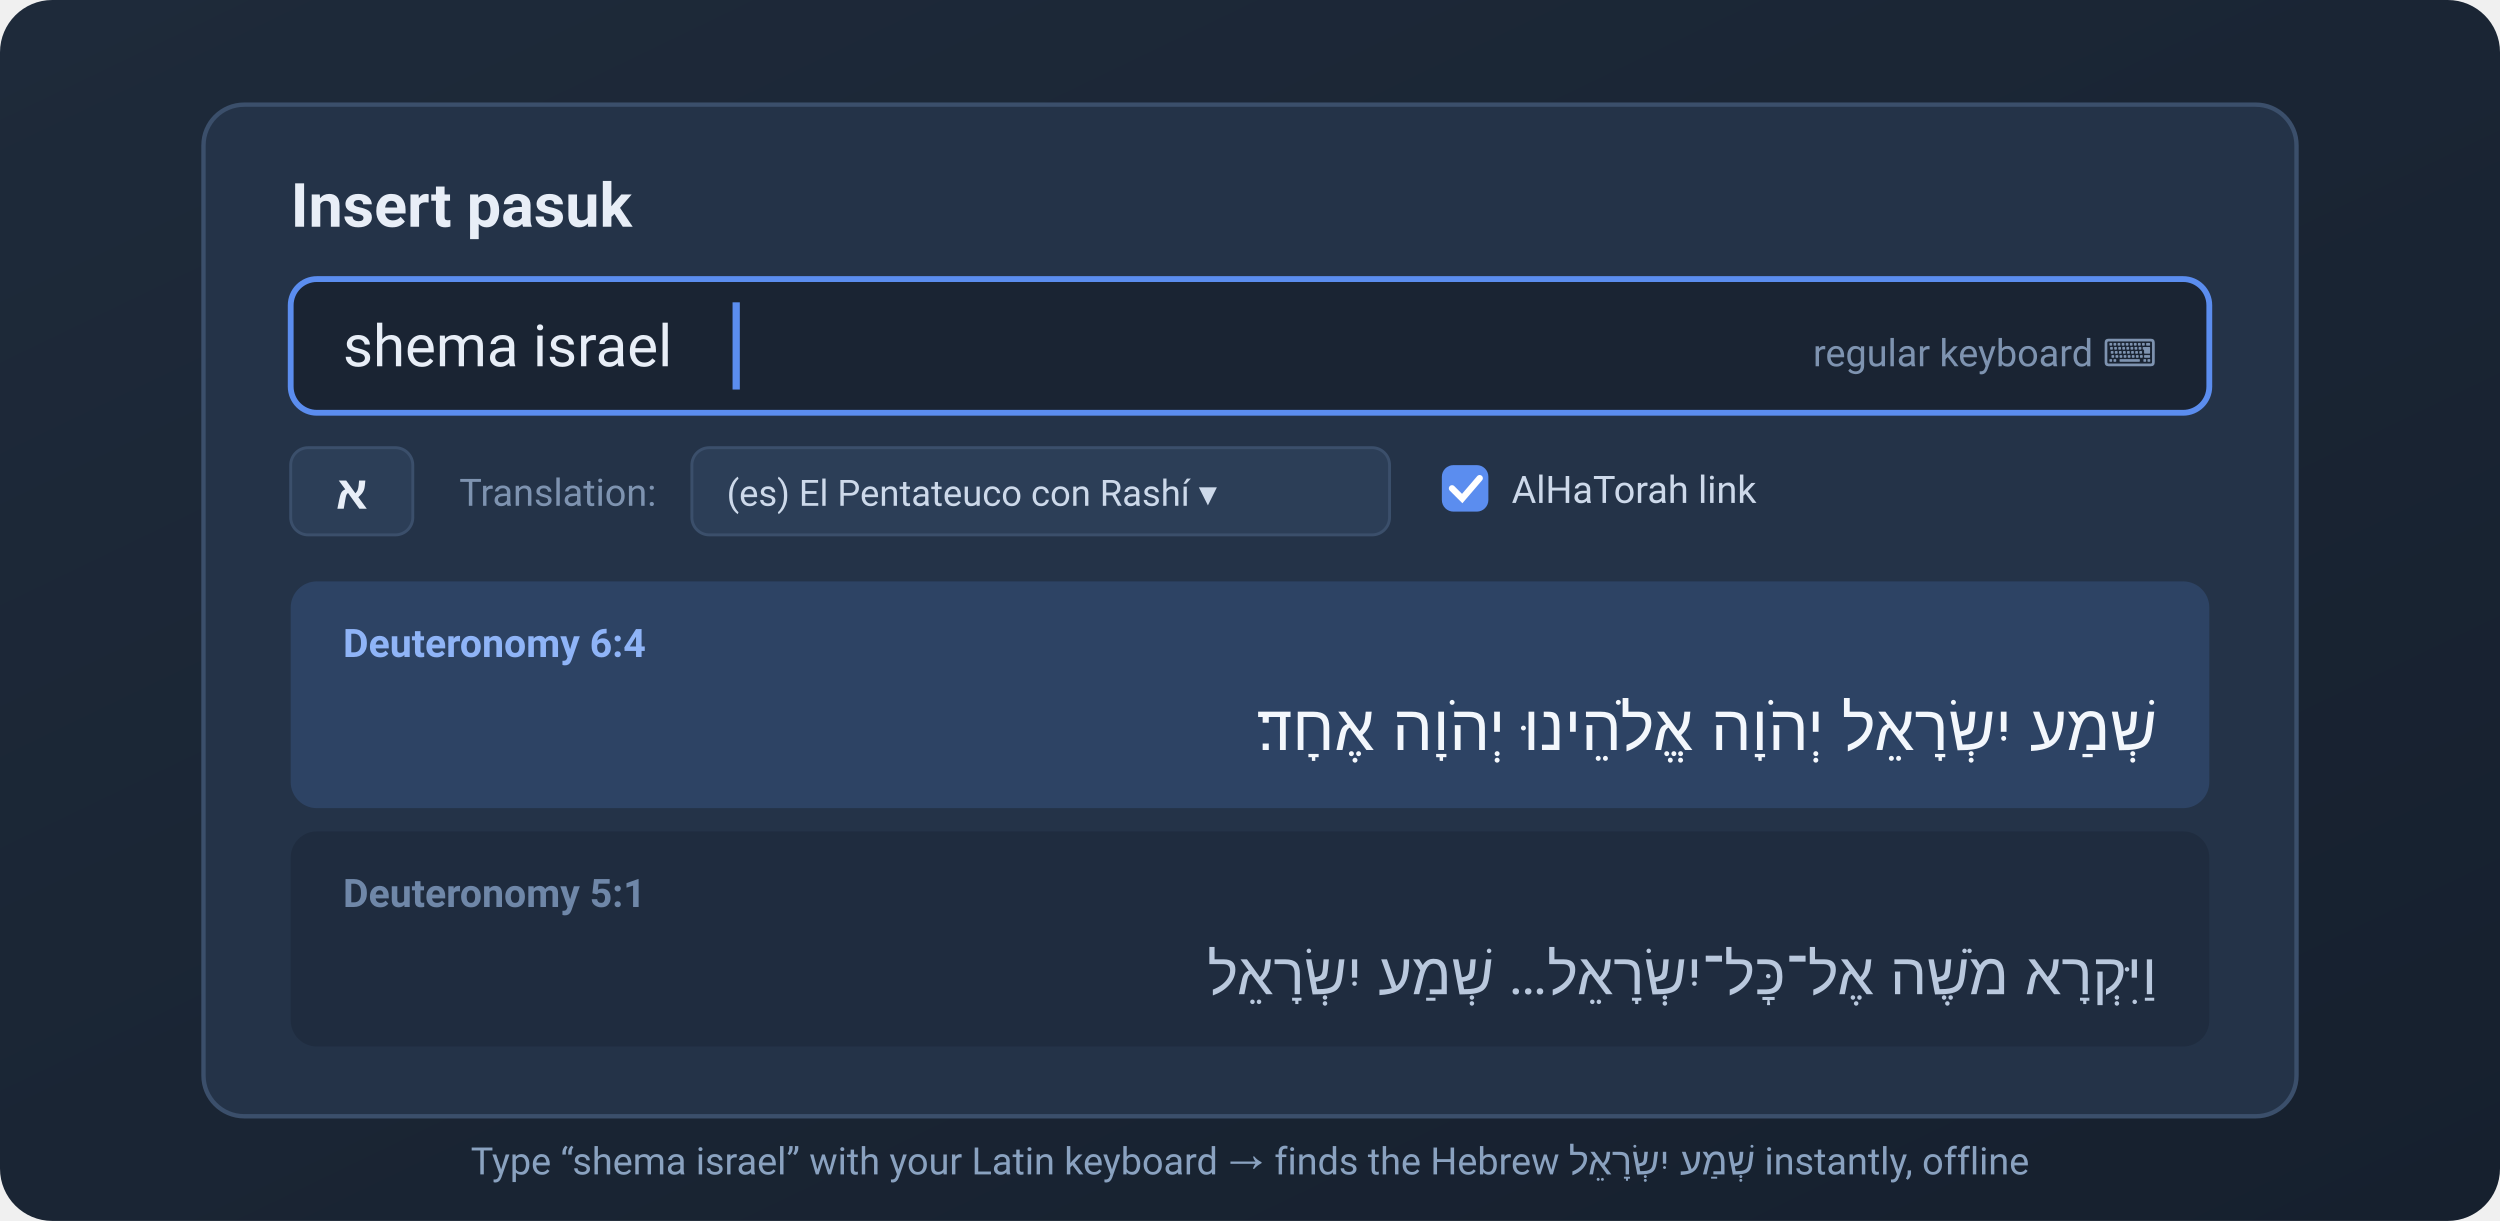
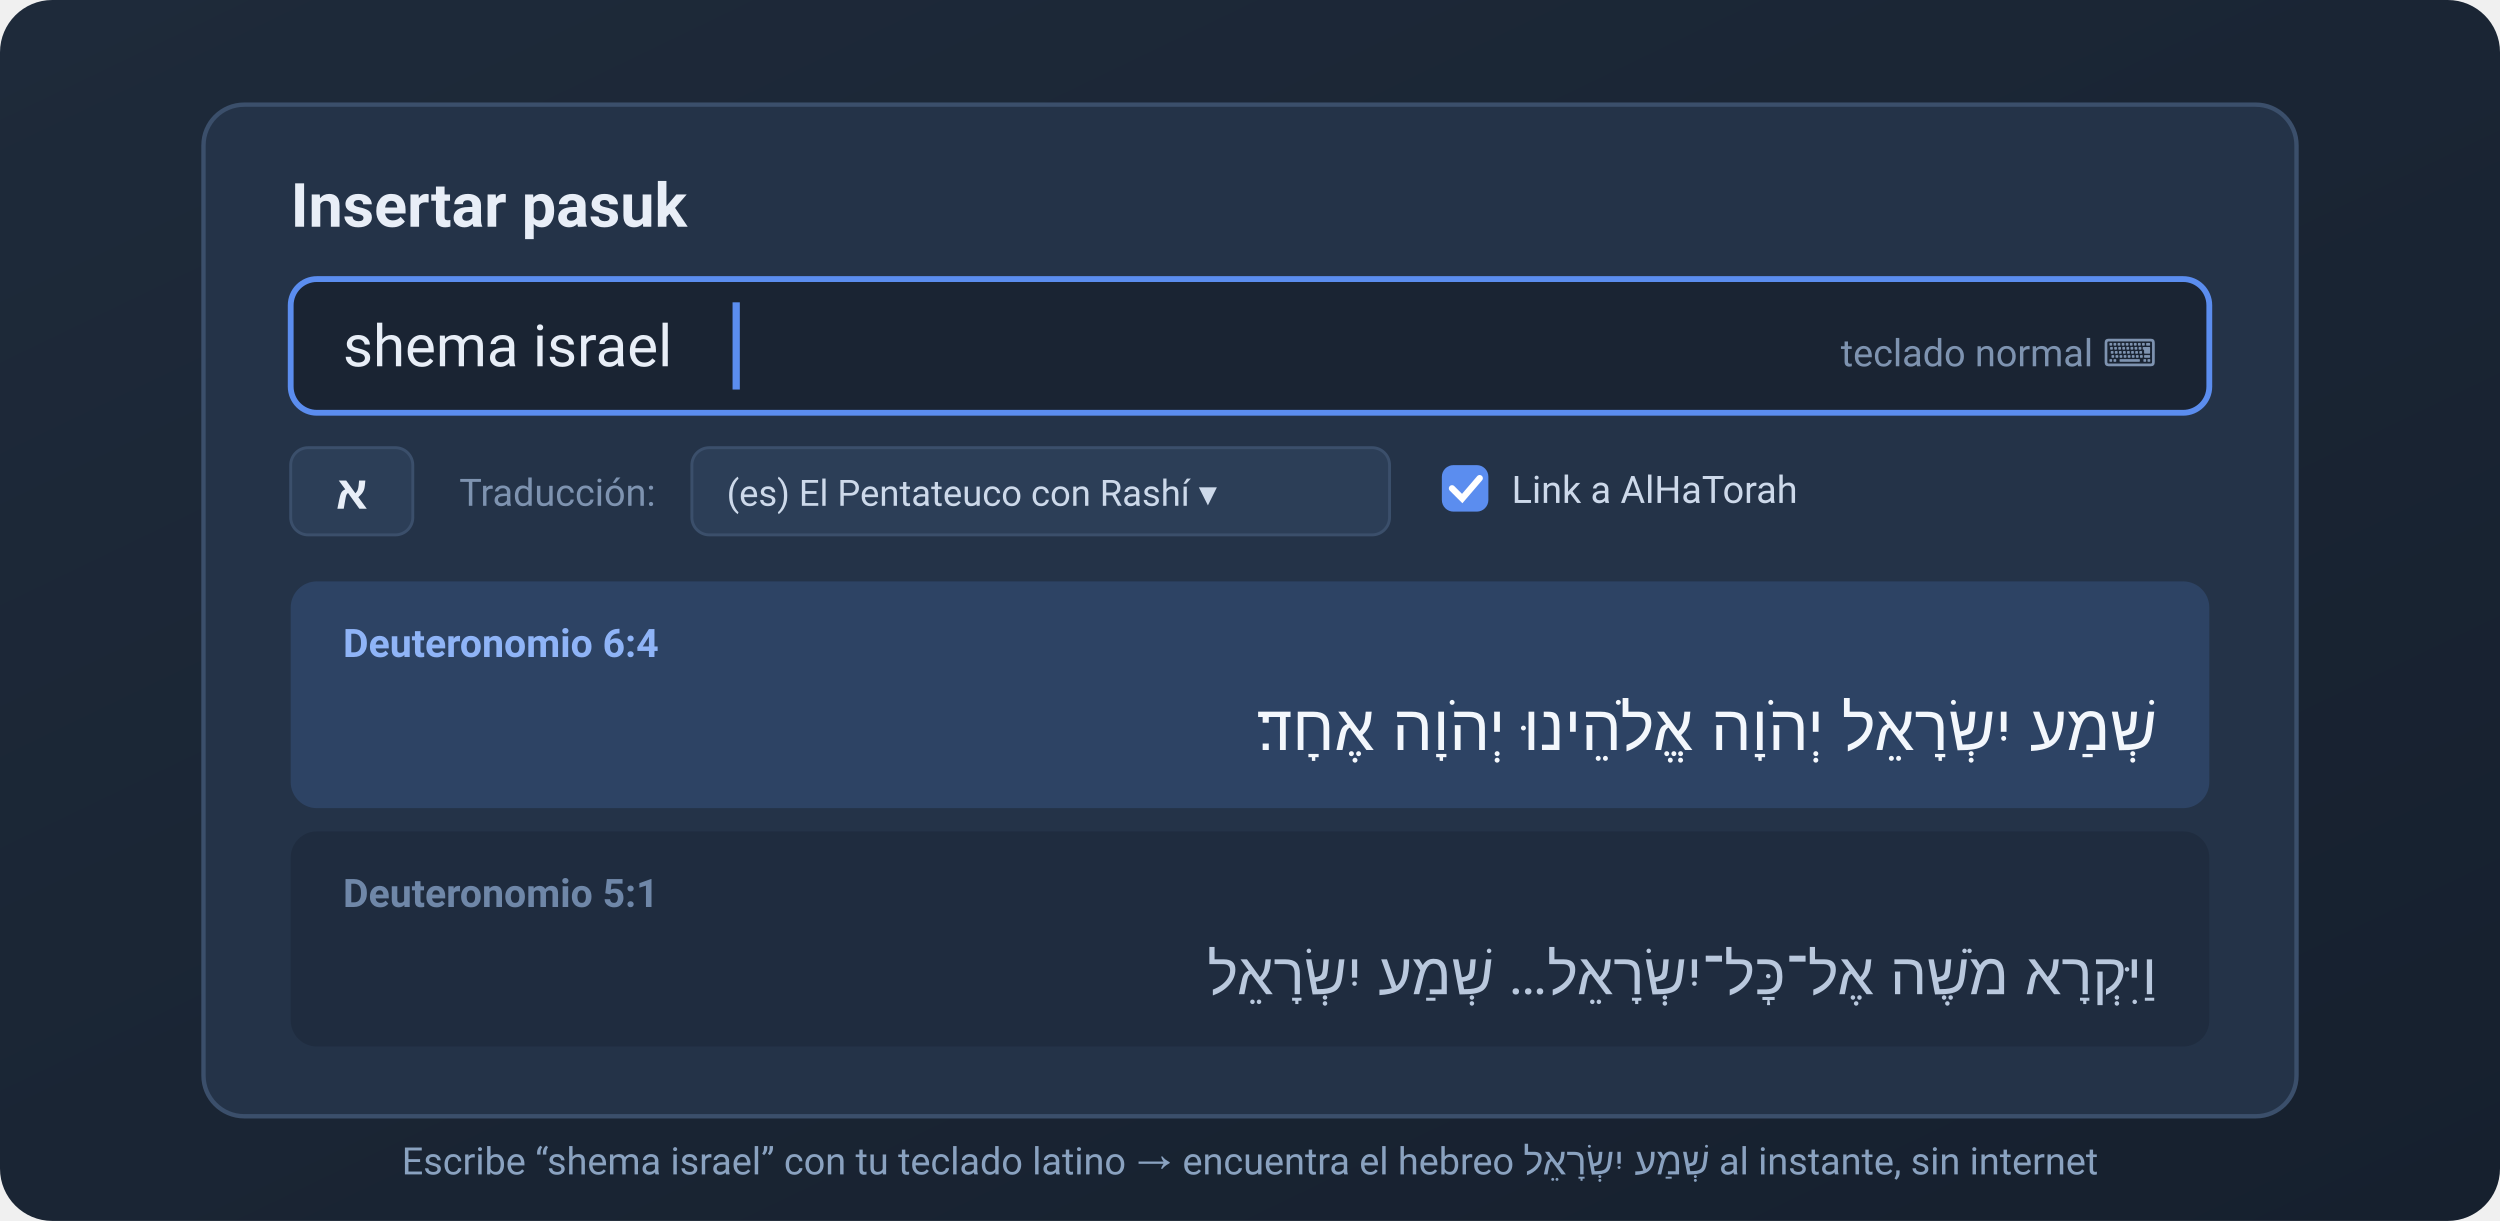
<svg xmlns="http://www.w3.org/2000/svg" viewBox="0 0 860 420" font-family="-apple-system, 'Segoe UI', Roboto, Helvetica, Arial, sans-serif">
  <defs>
    <linearGradient id="bg" x1="0" y1="0" x2="1" y2="1">
      <stop offset="0" stop-color="#1e2a3a" />
      <stop offset="1" stop-color="#16202e" />
    </linearGradient>
  </defs>
  <rect width="860" height="420" rx="18" fill="url(#bg)" />
  <rect x="70" y="36" width="720" height="348" rx="14" fill="#243348" stroke="#3b4f6b" stroke-width="1.5" />
-   <text x="100" y="78" font-size="21" font-weight="700" fill="#e8eef7">Insert pasuk</text>
+   <text x="100" y="78" font-size="21" font-weight="700" fill="#e8eef7">Insertar pasuk</text>
  <rect x="100" y="96" width="660" height="46" rx="9" fill="#1a2433" stroke="#5b8def" stroke-width="2" />
  <text x="118" y="126" font-size="20" fill="#e8eef7">shema israel</text>
  <rect x="252" y="104" width="2.5" height="30" fill="#5b8def" />
-   <text x="742" y="126" font-size="13" fill="#7e93b0" text-anchor="end">regular keyboard ⌨️</text>
+   <text x="742" y="126" font-size="13" fill="#7e93b0" text-anchor="end">teclado normal ⌨️</text>
  <rect x="100" y="154" width="42" height="30" rx="6" fill="#2c3e57" stroke="#3b4f6b" />
  <text x="121" y="175" font-size="16" font-weight="700" fill="#e8eef7" text-anchor="middle">א</text>
-   <text x="158" y="174" font-size="13" fill="#7e93b0">Translation:</text>
+   <text x="158" y="174" font-size="13" fill="#7e93b0">Traducción:</text>
  <rect x="238" y="154" width="240" height="30" rx="6" fill="#2c3e57" stroke="#3b4f6b" />
  <text x="250" y="174" font-size="12.5" fill="#cdd9ea">(es) El Pentateuco con Rashí ▾</text>
  <rect x="496" y="160" width="16" height="16" rx="4" fill="#5b8def" />
  <path d="M499.5 168 l3.5 3.5 l6 -7" stroke="#fff" stroke-width="2.2" fill="none" stroke-linecap="round" />
-   <text x="520" y="173" font-size="13" fill="#cdd9ea">AlHaTorah link</text>
+   <text x="520" y="173" font-size="13" fill="#cdd9ea">Link a AlHaTorah</text>
  <rect x="100" y="200" width="660" height="78" rx="9" fill="#2d4364" />
-   <text x="118" y="226" font-size="13.5" font-weight="700" fill="#8fb4f7">Deuteronomy 6:4</text>
+   <text x="118" y="226" font-size="13.5" font-weight="700" fill="#8fb4f7">Deuteronomio 6:4</text>
  <text x="742" y="258" font-size="22" fill="#f3f7fc" text-anchor="start" direction="rtl">שְׁמַע יִשְׂרָאֵל יְהֹוָה אֱלֹהֵינוּ יְהֹוָה אֶחָד׃</text>
  <rect x="100" y="286" width="660" height="74" rx="9" fill="#1f2c3f" />
-   <text x="118" y="312" font-size="13.5" font-weight="700" fill="#6f87a8">Deuteronomy 5:1</text>
+   <text x="118" y="312" font-size="13.5" font-weight="700" fill="#6f87a8">Deuteronomio 5:1</text>
  <text x="742" y="342" font-size="20" fill="#b9c8dd" text-anchor="start" direction="rtl">וַיִּקְרָא מֹשֶׁה אֶל־כׇּל־יִשְׂרָאֵל… שְׁמַע יִשְׂרָאֵל</text>
-   <text x="430" y="404" font-size="13" fill="#8aa2c0" text-anchor="middle">Type “shema israel” with your Latin keyboard → finds the Hebrew שְׁמַע יִשְׂרָאֵל instantly, offline</text>
+   <text x="430" y="404" font-size="13" fill="#8aa2c0" text-anchor="middle">Escribe “shema israel” con tu teclado latino → encuentra el hebreo שְׁמַע יִשְׂרָאֵל al instante, sin internet</text>
</svg>
